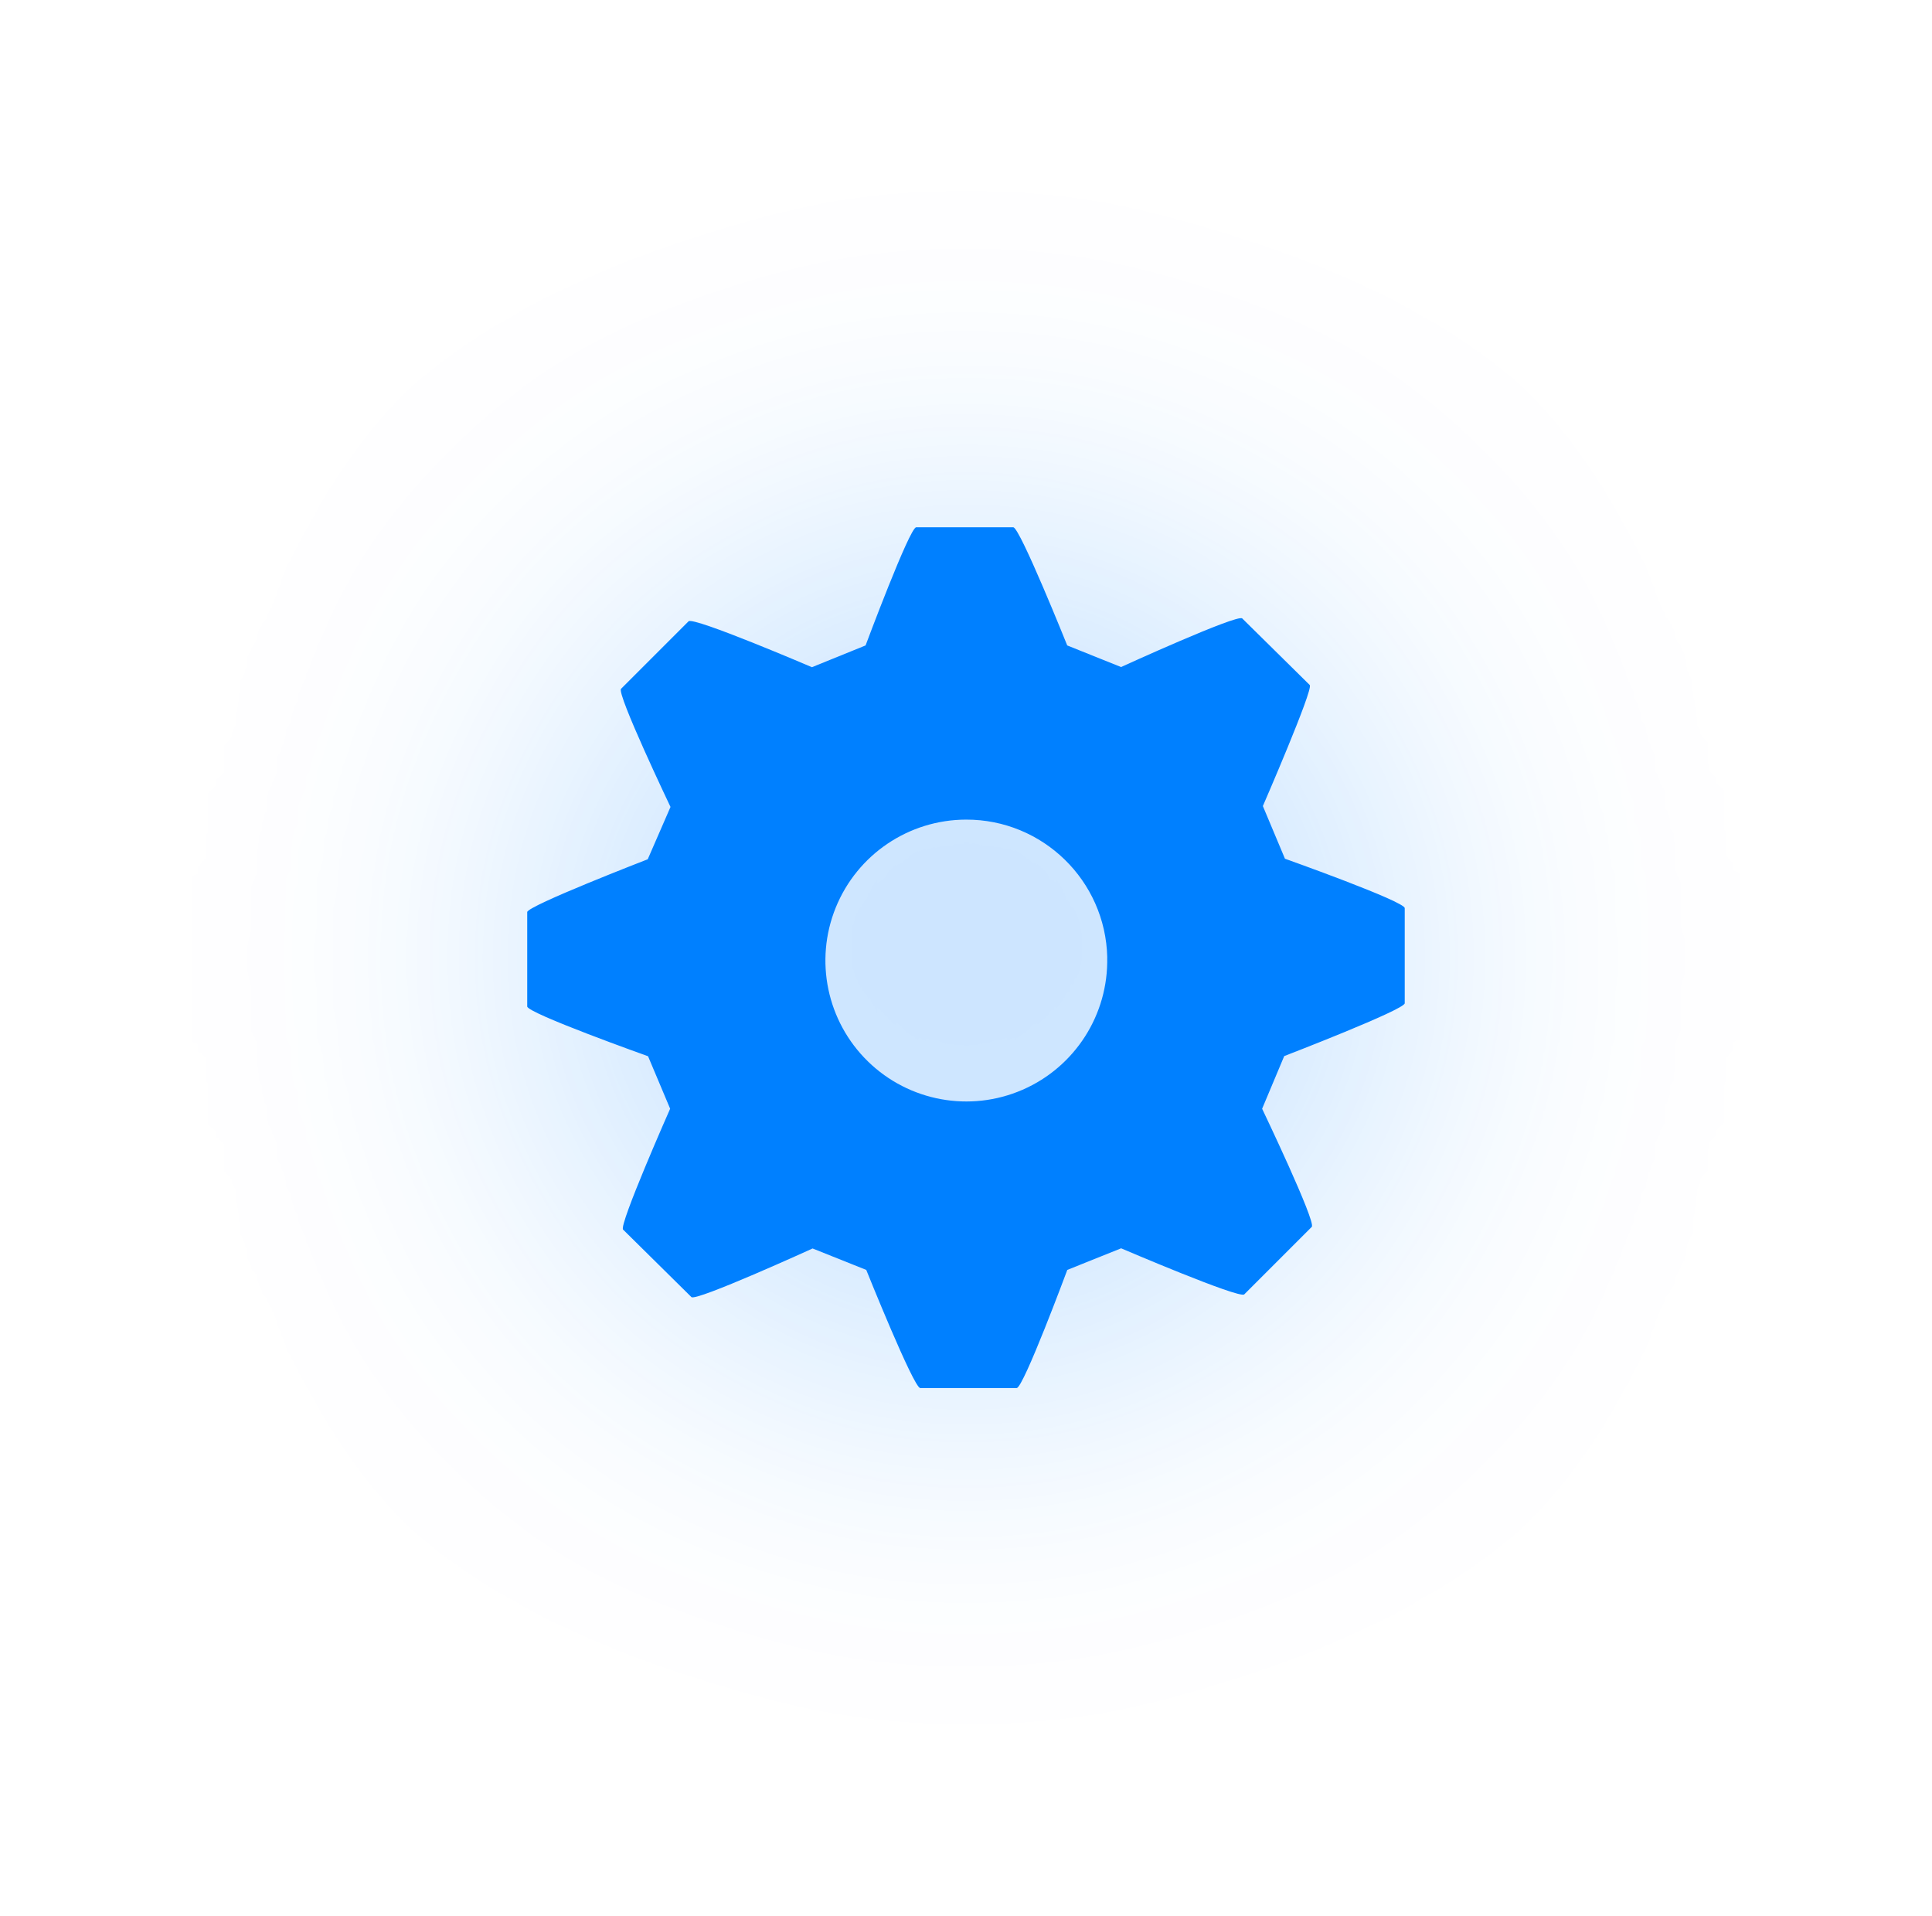
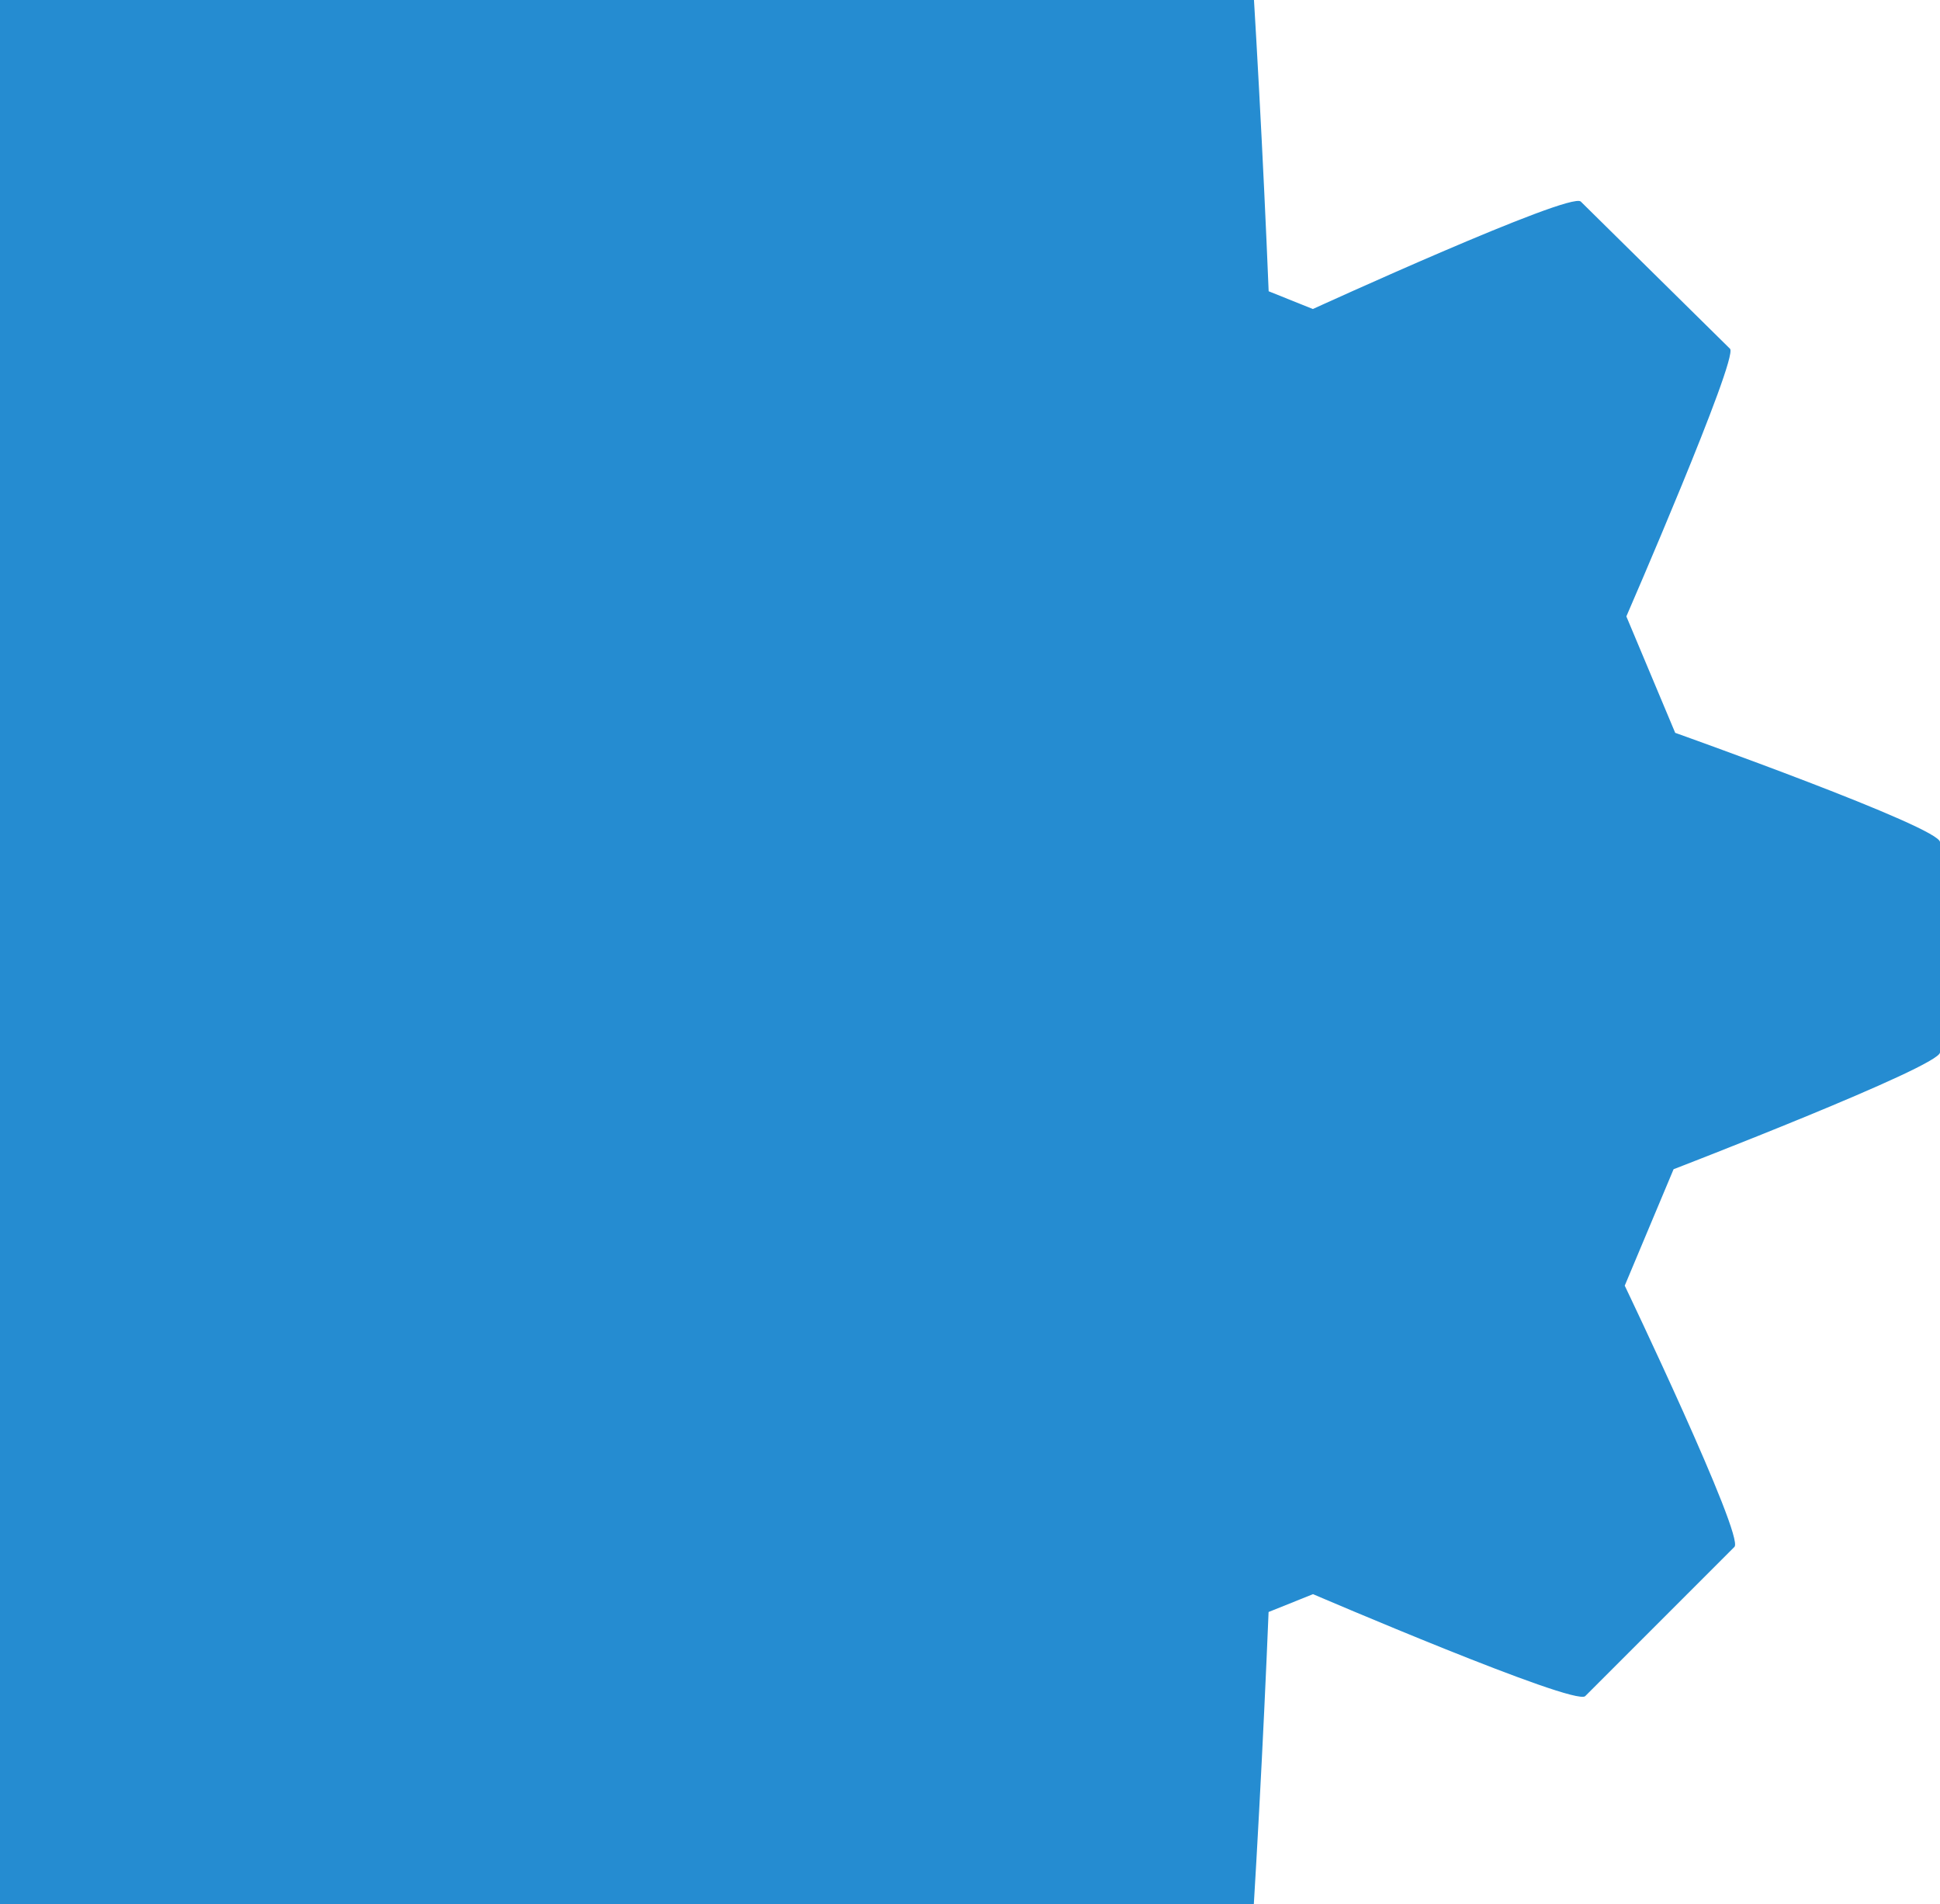
- <svg xmlns="http://www.w3.org/2000/svg" width="192.386" height="190.705" viewBox="0 0 192.386 190.705">
-   <defs>
-     <style>
-       .cls-1 {
-         fill: #0080ff;
-       }
- 
-       .cls-2 {
-         filter: url(#Caminho_5);
-       }
-     </style>
-     <filter id="Caminho_5" x="0" y="0" width="192.386" height="190.705" filterUnits="userSpaceOnUse">
-       <feOffset input="SourceAlpha" />
-       <feGaussianBlur stdDeviation="17.5" result="blur" />
-       <feFlood flood-color="#0080ff" flood-opacity="0.302" />
-       <feComposite operator="in" in2="blur" />
-       <feComposite in="SourceGraphic" />
-     </filter>
-   </defs>
-   <g id="Camada_2" data-name="Camada 2" transform="translate(52.5 52.5)">
-     <g id="Layer_1" data-name="Layer 1">
-       <g class="cls-2" transform="matrix(1, 0, 0, 1, -52.5, -52.5)">
-         <path id="Caminho_5-2" data-name="Caminho 5" class="cls-1" d="M75.454,33l-2.2-5.243s5.041-11.6,4.672-12.049L71.2,9.075c-.487-.454-12.066,4.84-12.066,4.84l-5.361-2.151S49.054,0,48.4,0H38.735c-.655,0-5.041,11.763-5.041,11.763L28.35,13.931S16.586,8.89,16.066,9.36L9.344,16.082c-.471.454,4.924,11.763,4.924,11.763L12,33.055S0,37.694,0,38.315v9.394c0,.672,12.032,4.957,12.032,4.957l2.2,5.226S9.108,69.472,9.545,69.925l6.806,6.722c.454.454,12.066-4.84,12.066-4.84l5.344,2.134s4.722,11.763,5.378,11.763h9.6c.672,0,5.041-11.763,5.041-11.763l5.361-2.151S70.9,76.832,71.4,76.379l6.722-6.722c.471-.454-4.941-11.763-4.941-11.763l2.2-5.243s12-4.621,12-5.26V37.929C87.47,37.273,75.454,33,75.454,33Zm-17.7,9.814A14.032,14.032,0,1,1,43.693,29.106,14.032,14.032,0,0,1,57.759,42.819Z" transform="translate(52.5 52.5)" />
-       </g>
-     </g>
-   </g>
+ <svg xmlns="http://www.w3.org/2000/svg" id="Layer_1" data-name="Layer 1" width="87.381" height="85.704" viewBox="0 0 87.381 85.704">
+   <path id="Caminho_5" data-name="Caminho 5" d="M75.454,33l-2.2-5.243s5.041-11.6,4.672-12.049L71.2,9.075c-.487-.454-12.066,4.84-12.066,4.84l-5.361-2.151S49.054,0,48.4,0H38.735c-.655,0-5.041,11.763-5.041,11.763L28.35,13.931S16.586,8.89,16.066,9.36L9.344,16.082c-.471.454,4.924,11.763,4.924,11.763L12,33.055S0,37.694,0,38.315v9.394c0,.672,12.032,4.957,12.032,4.957l2.2,5.226S9.108,69.472,9.545,69.925l6.806,6.722c.454.454,12.066-4.84,12.066-4.84l5.344,2.134S38.483,85.7,39.139,85.7h9.6c.672,0,5.041-11.763,5.041-11.763l5.361-2.151S70.9,76.832,71.4,76.379l6.722-6.722c.471-.454-4.941-11.763-4.941-11.763l2.2-5.243s12-4.621,12-5.26V37.929C87.47,37.273,75.454,33,75.454,33Zm-17.7,9.814a708.884,708.884,0,1,0,0,.005Z" fill="#258cd1" />
</svg>
